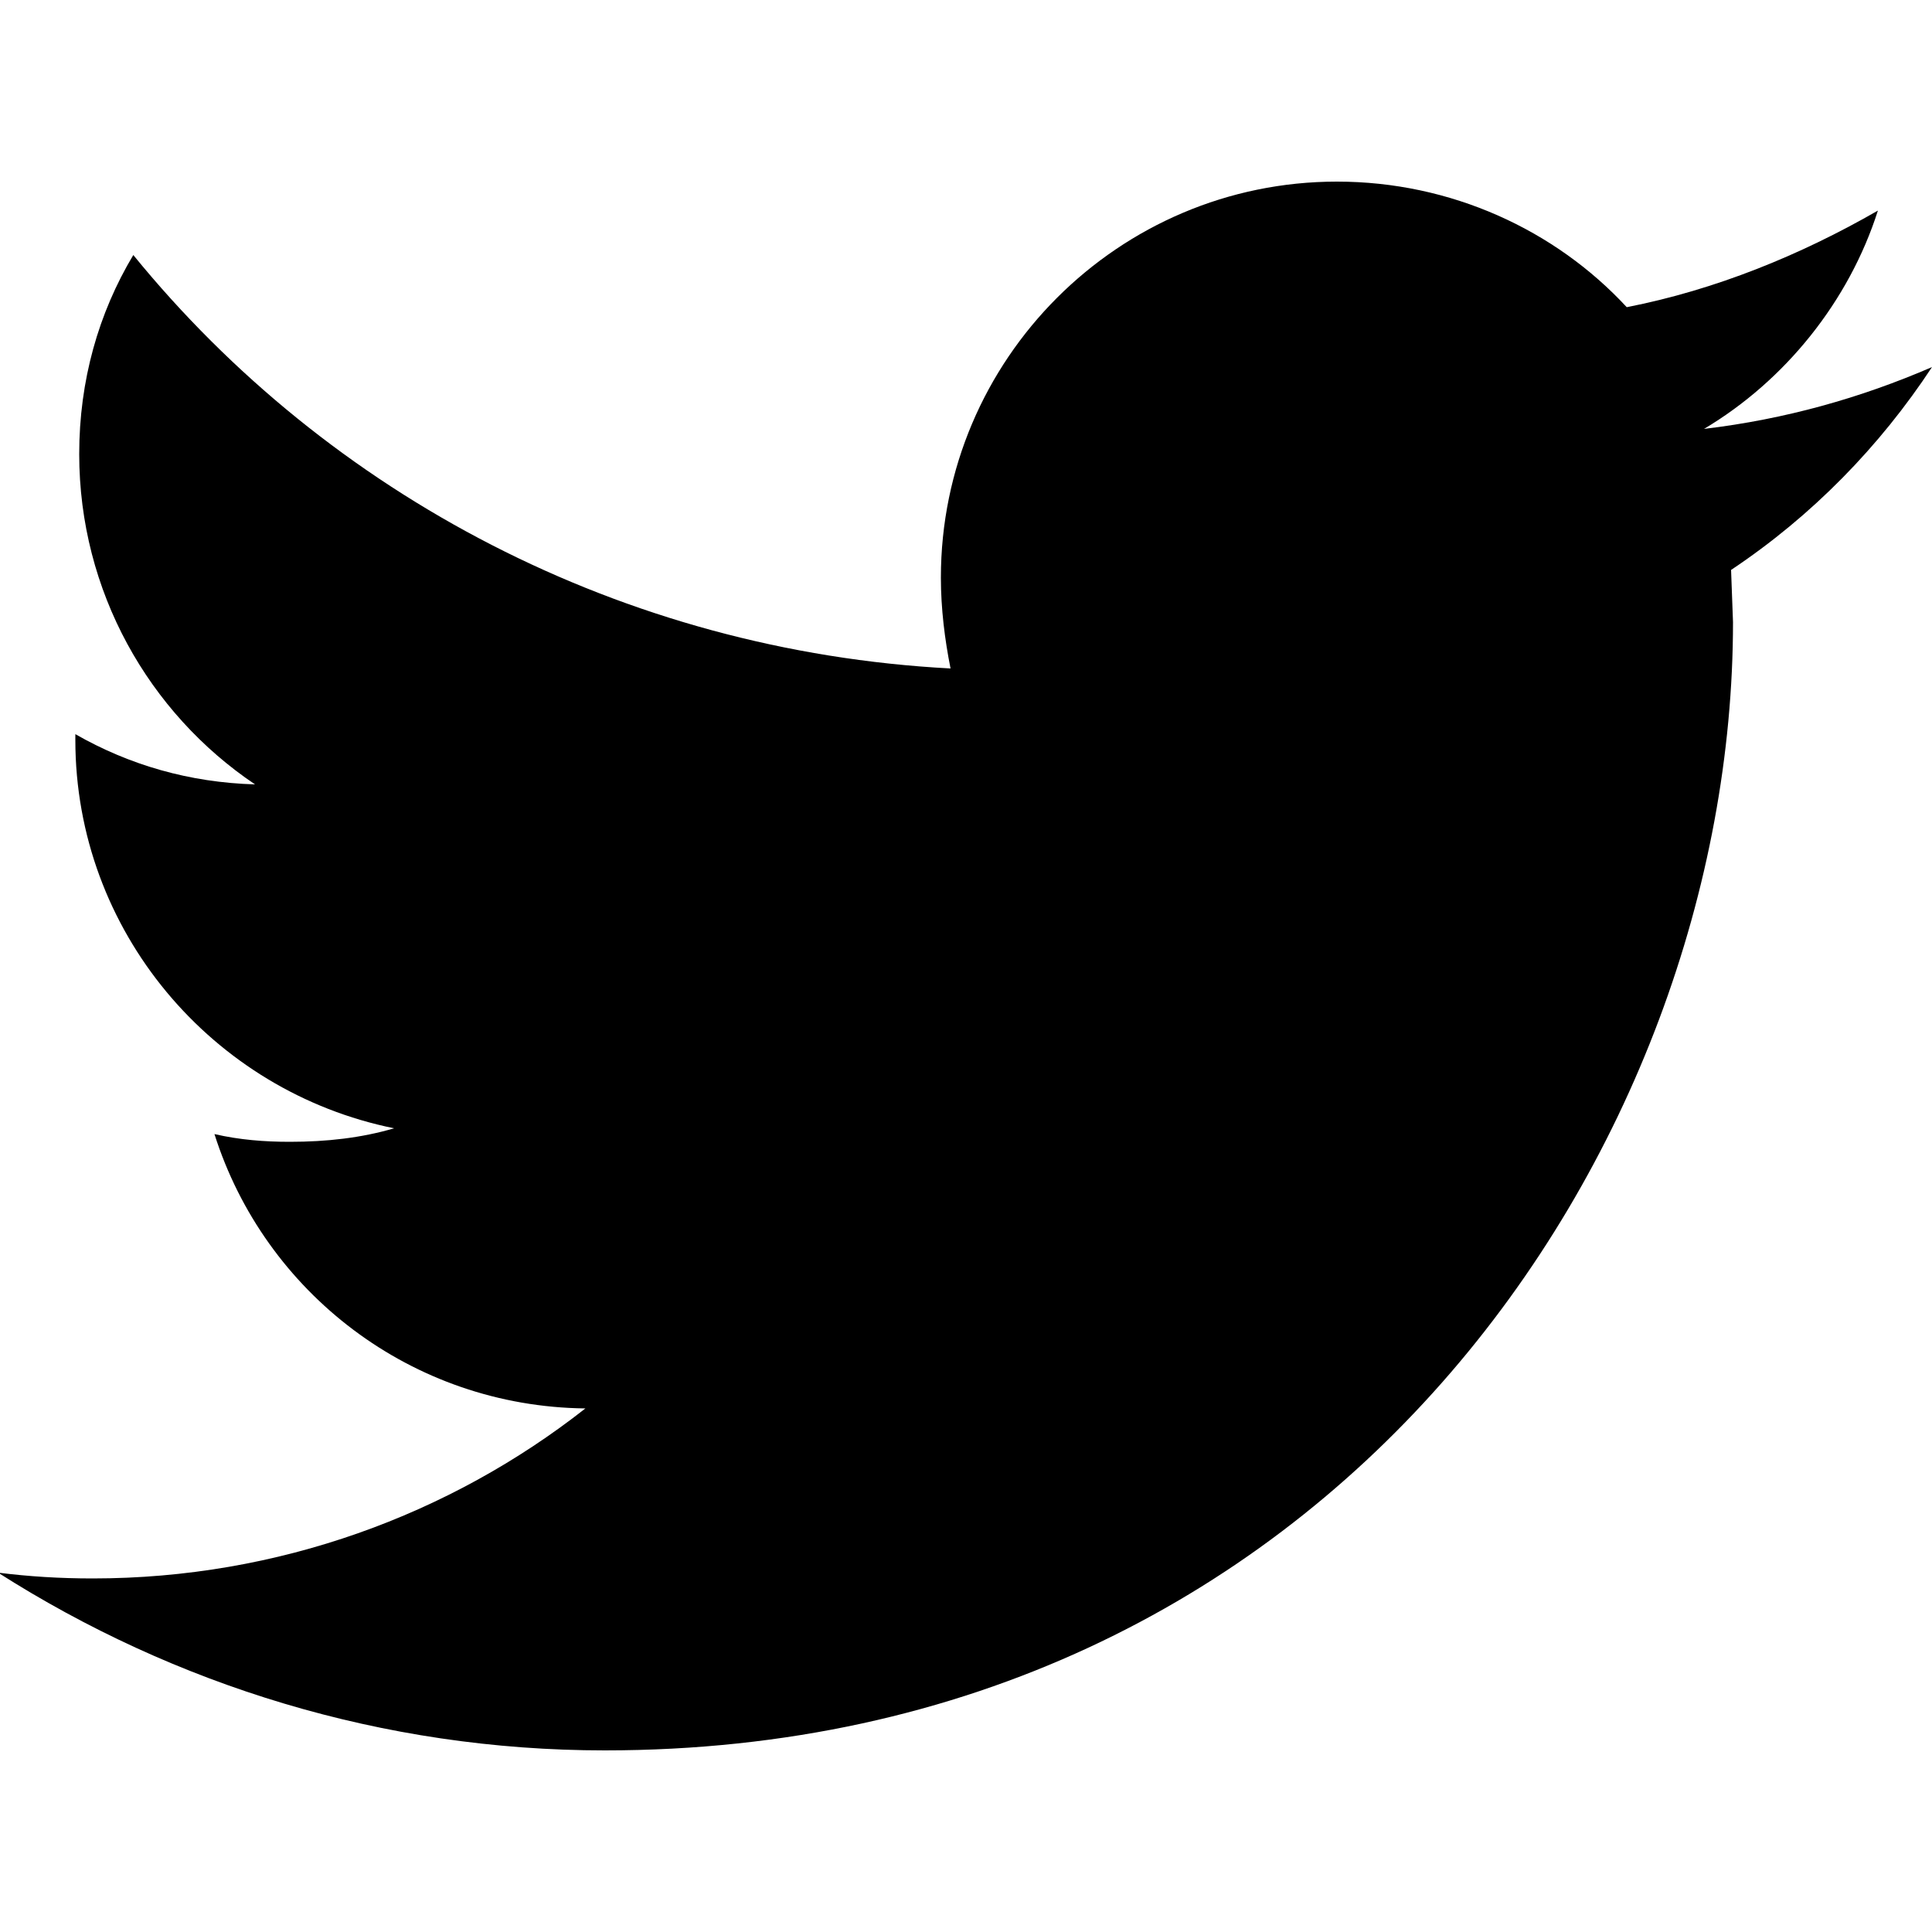
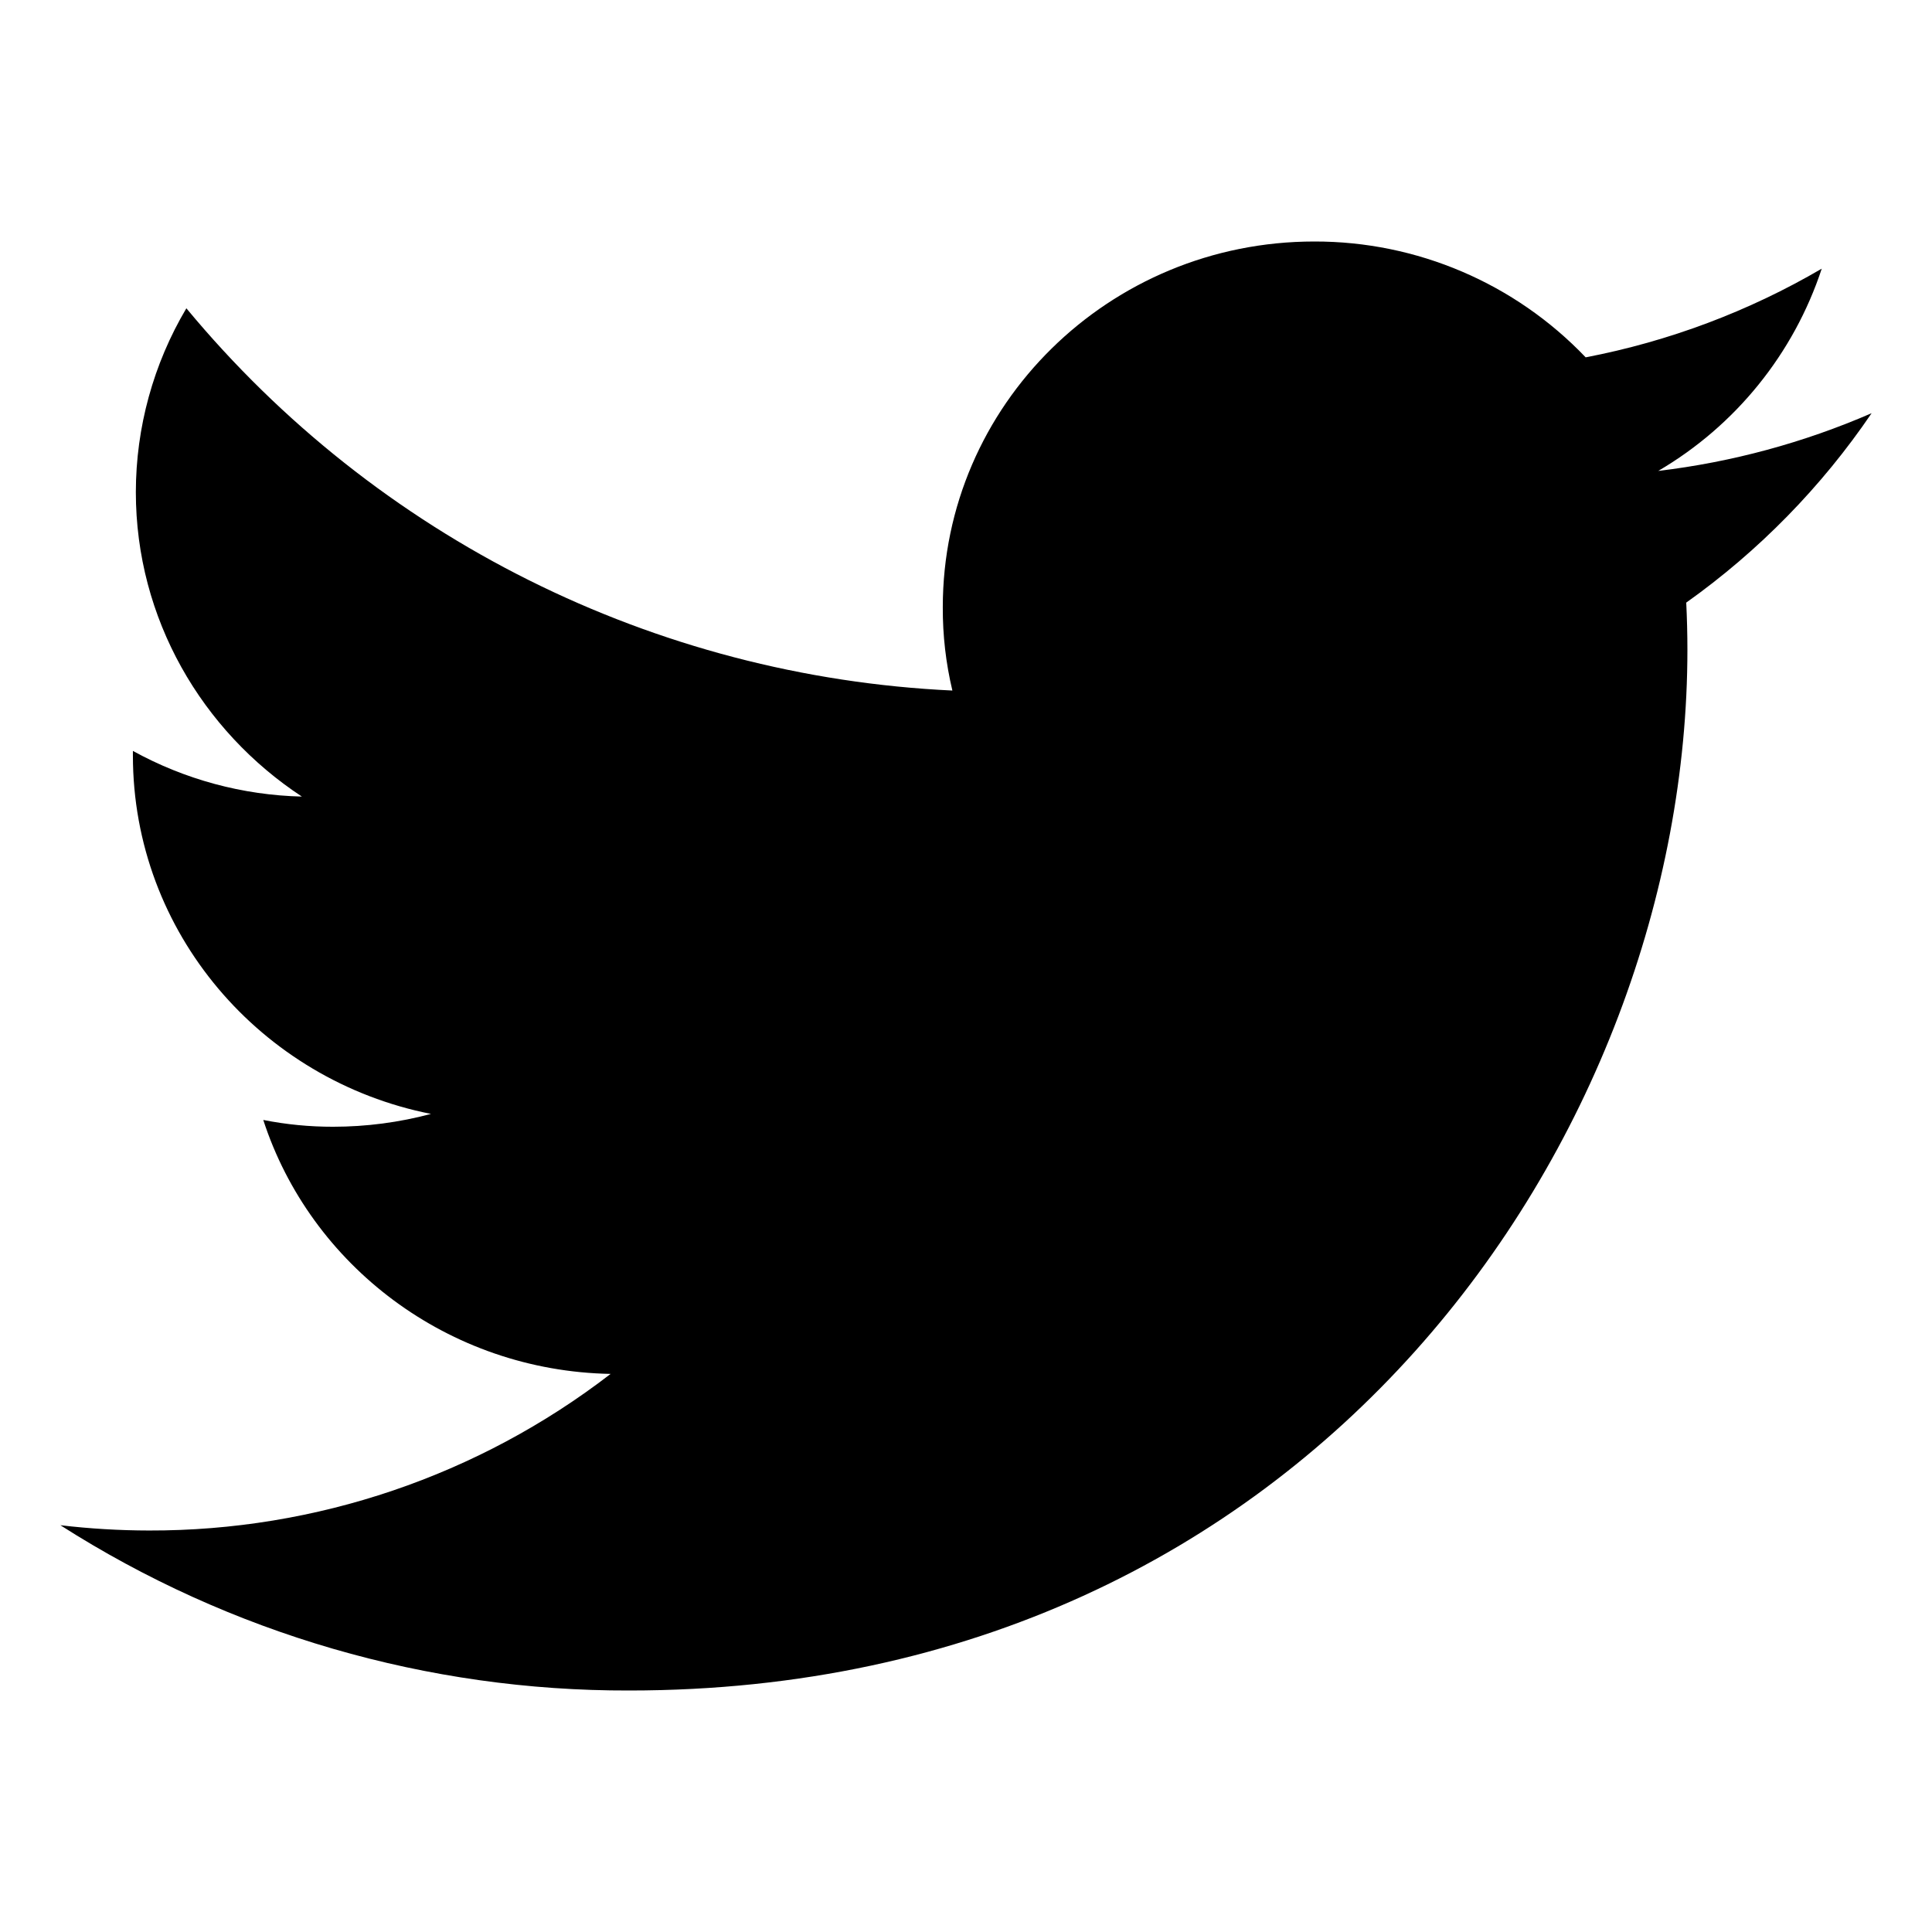
- <svg xmlns="http://www.w3.org/2000/svg" viewBox="0 0 100 100">
-   <path d="M100,19c-3.7,1.6-7.6,2.7-11.8,3.2c4.2-2.5,7.5-6.6,9-11.3c-4,2.3-8.4,4.1-13,5c-3.7-4-9.1-6.5-15-6.5c-11.3,0-20.5,9.2-20.5,20.5c0,1.6,0.2,3.2,0.5,4.7c-17-0.9-32.2-9-42.3-21.4c-1.8,3-2.8,6.5-2.8,10.3c0,7.1,3.6,13.4,9.1,17.1c-3.4-0.1-6.5-1-9.3-2.6v0.3c0,9.9,7.1,18.2,16.5,20.1c-1.7,0.5-3.5,0.7-5.4,0.7c-1.3,0-2.6-0.1-3.9-0.4c2.6,8.2,10.2,14.1,19.2,14.2c-7,5.5-15.9,8.8-25.5,8.8c-1.7,0-3.3-0.1-4.9-0.3c9.1,5.8,19.9,9.2,31.4,9.2c37.7,0,58.4-31.3,58.4-58.4l-0.1-2.7C93.8,26.7,97.3,23.1,100,19z" />
+ <svg width="512" height="512" viewBox="0 0 512 512">
+   <path d="M496,109.5a201.8,201.8,0,0,1-56.55,15.3,97.51,97.51,0,0,0,43.33-53.6,197.74,197.74,0,0,1-62.56,23.5A99.14,99.14,0,0,0,348.31,64c-54.42,0-98.46,43.4-98.46,96.9a93.21,93.21,0,0,0,2.54,22.1,280.7,280.7,0,0,1-203-101.3A95.69,95.69,0,0,0,36,130.4C36,164,53.53,193.7,80,211.1A97.5,97.5,0,0,1,35.22,199v1.2c0,47,34,86.1,79,95a100.76,100.76,0,0,1-25.94,3.4,94.38,94.38,0,0,1-18.51-1.8c12.51,38.5,48.92,66.5,92.05,67.3A199.59,199.59,0,0,1,39.5,405.6,203,203,0,0,1,16,404.2,278.68,278.68,0,0,0,166.74,448c181.36,0,280.44-147.7,280.44-275.8,0-4.2-.11-8.4-.31-12.5A198.48,198.48,0,0,0,496,109.5Z" />
</svg>
